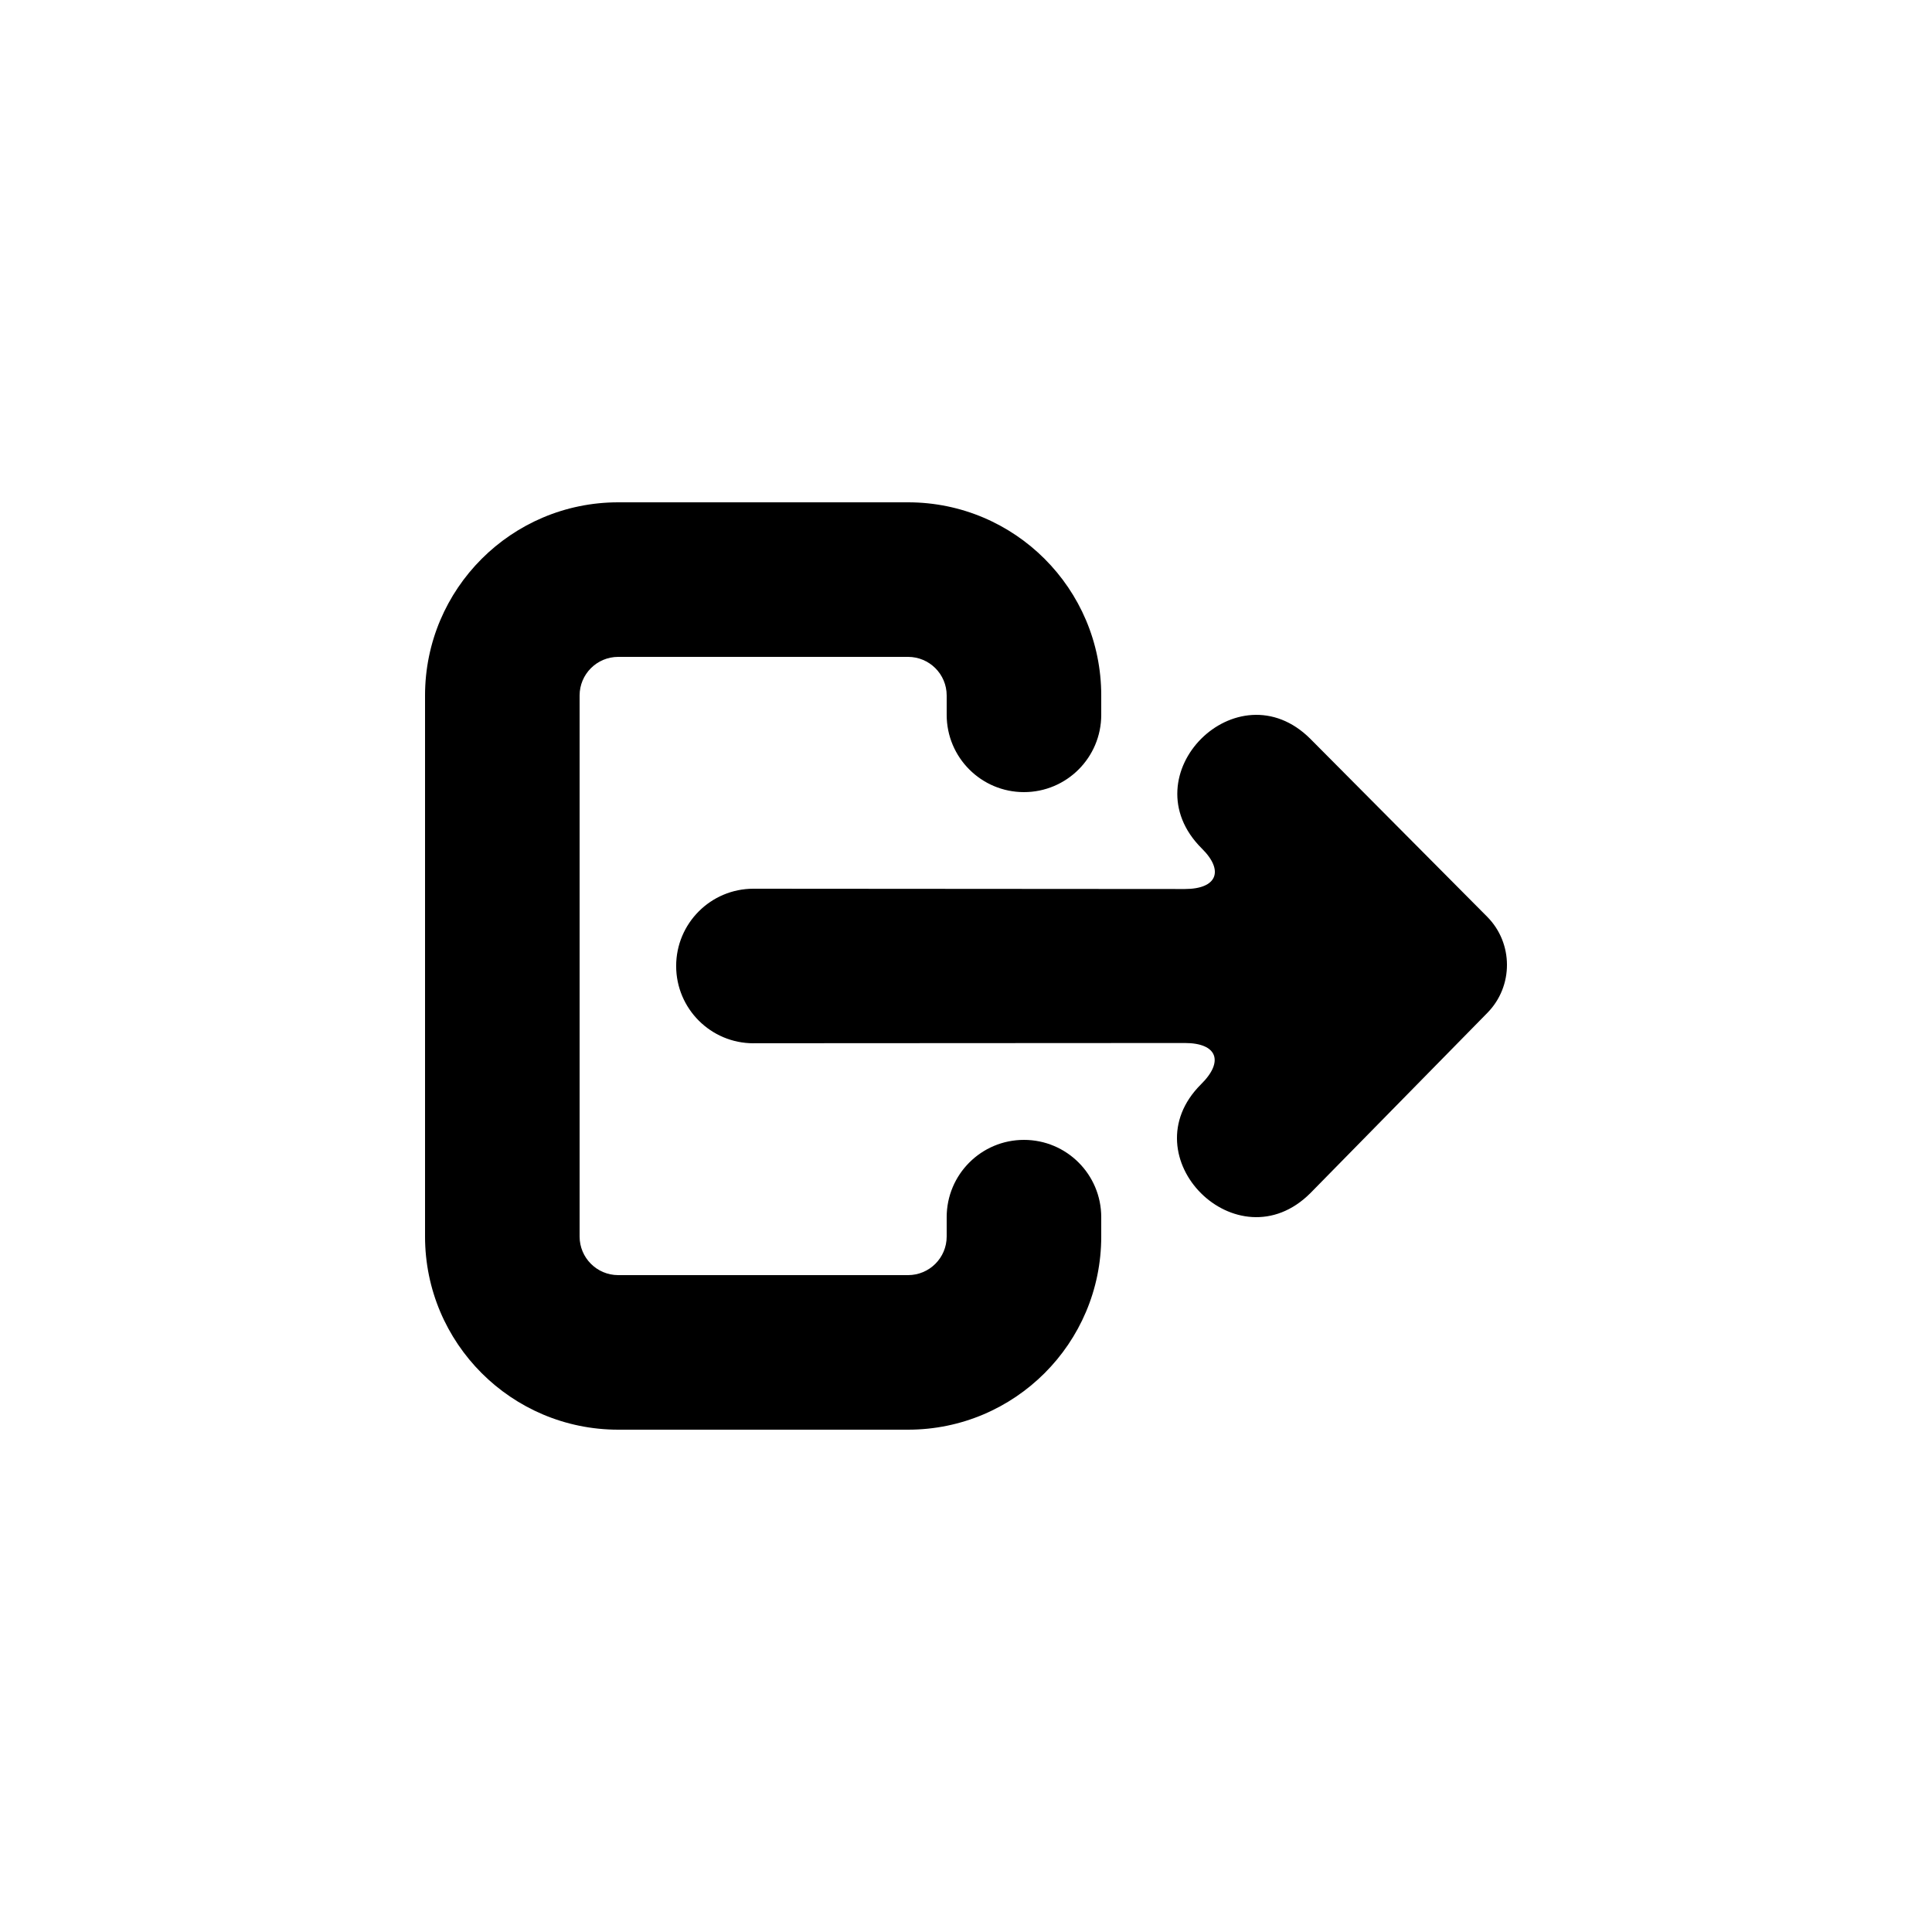
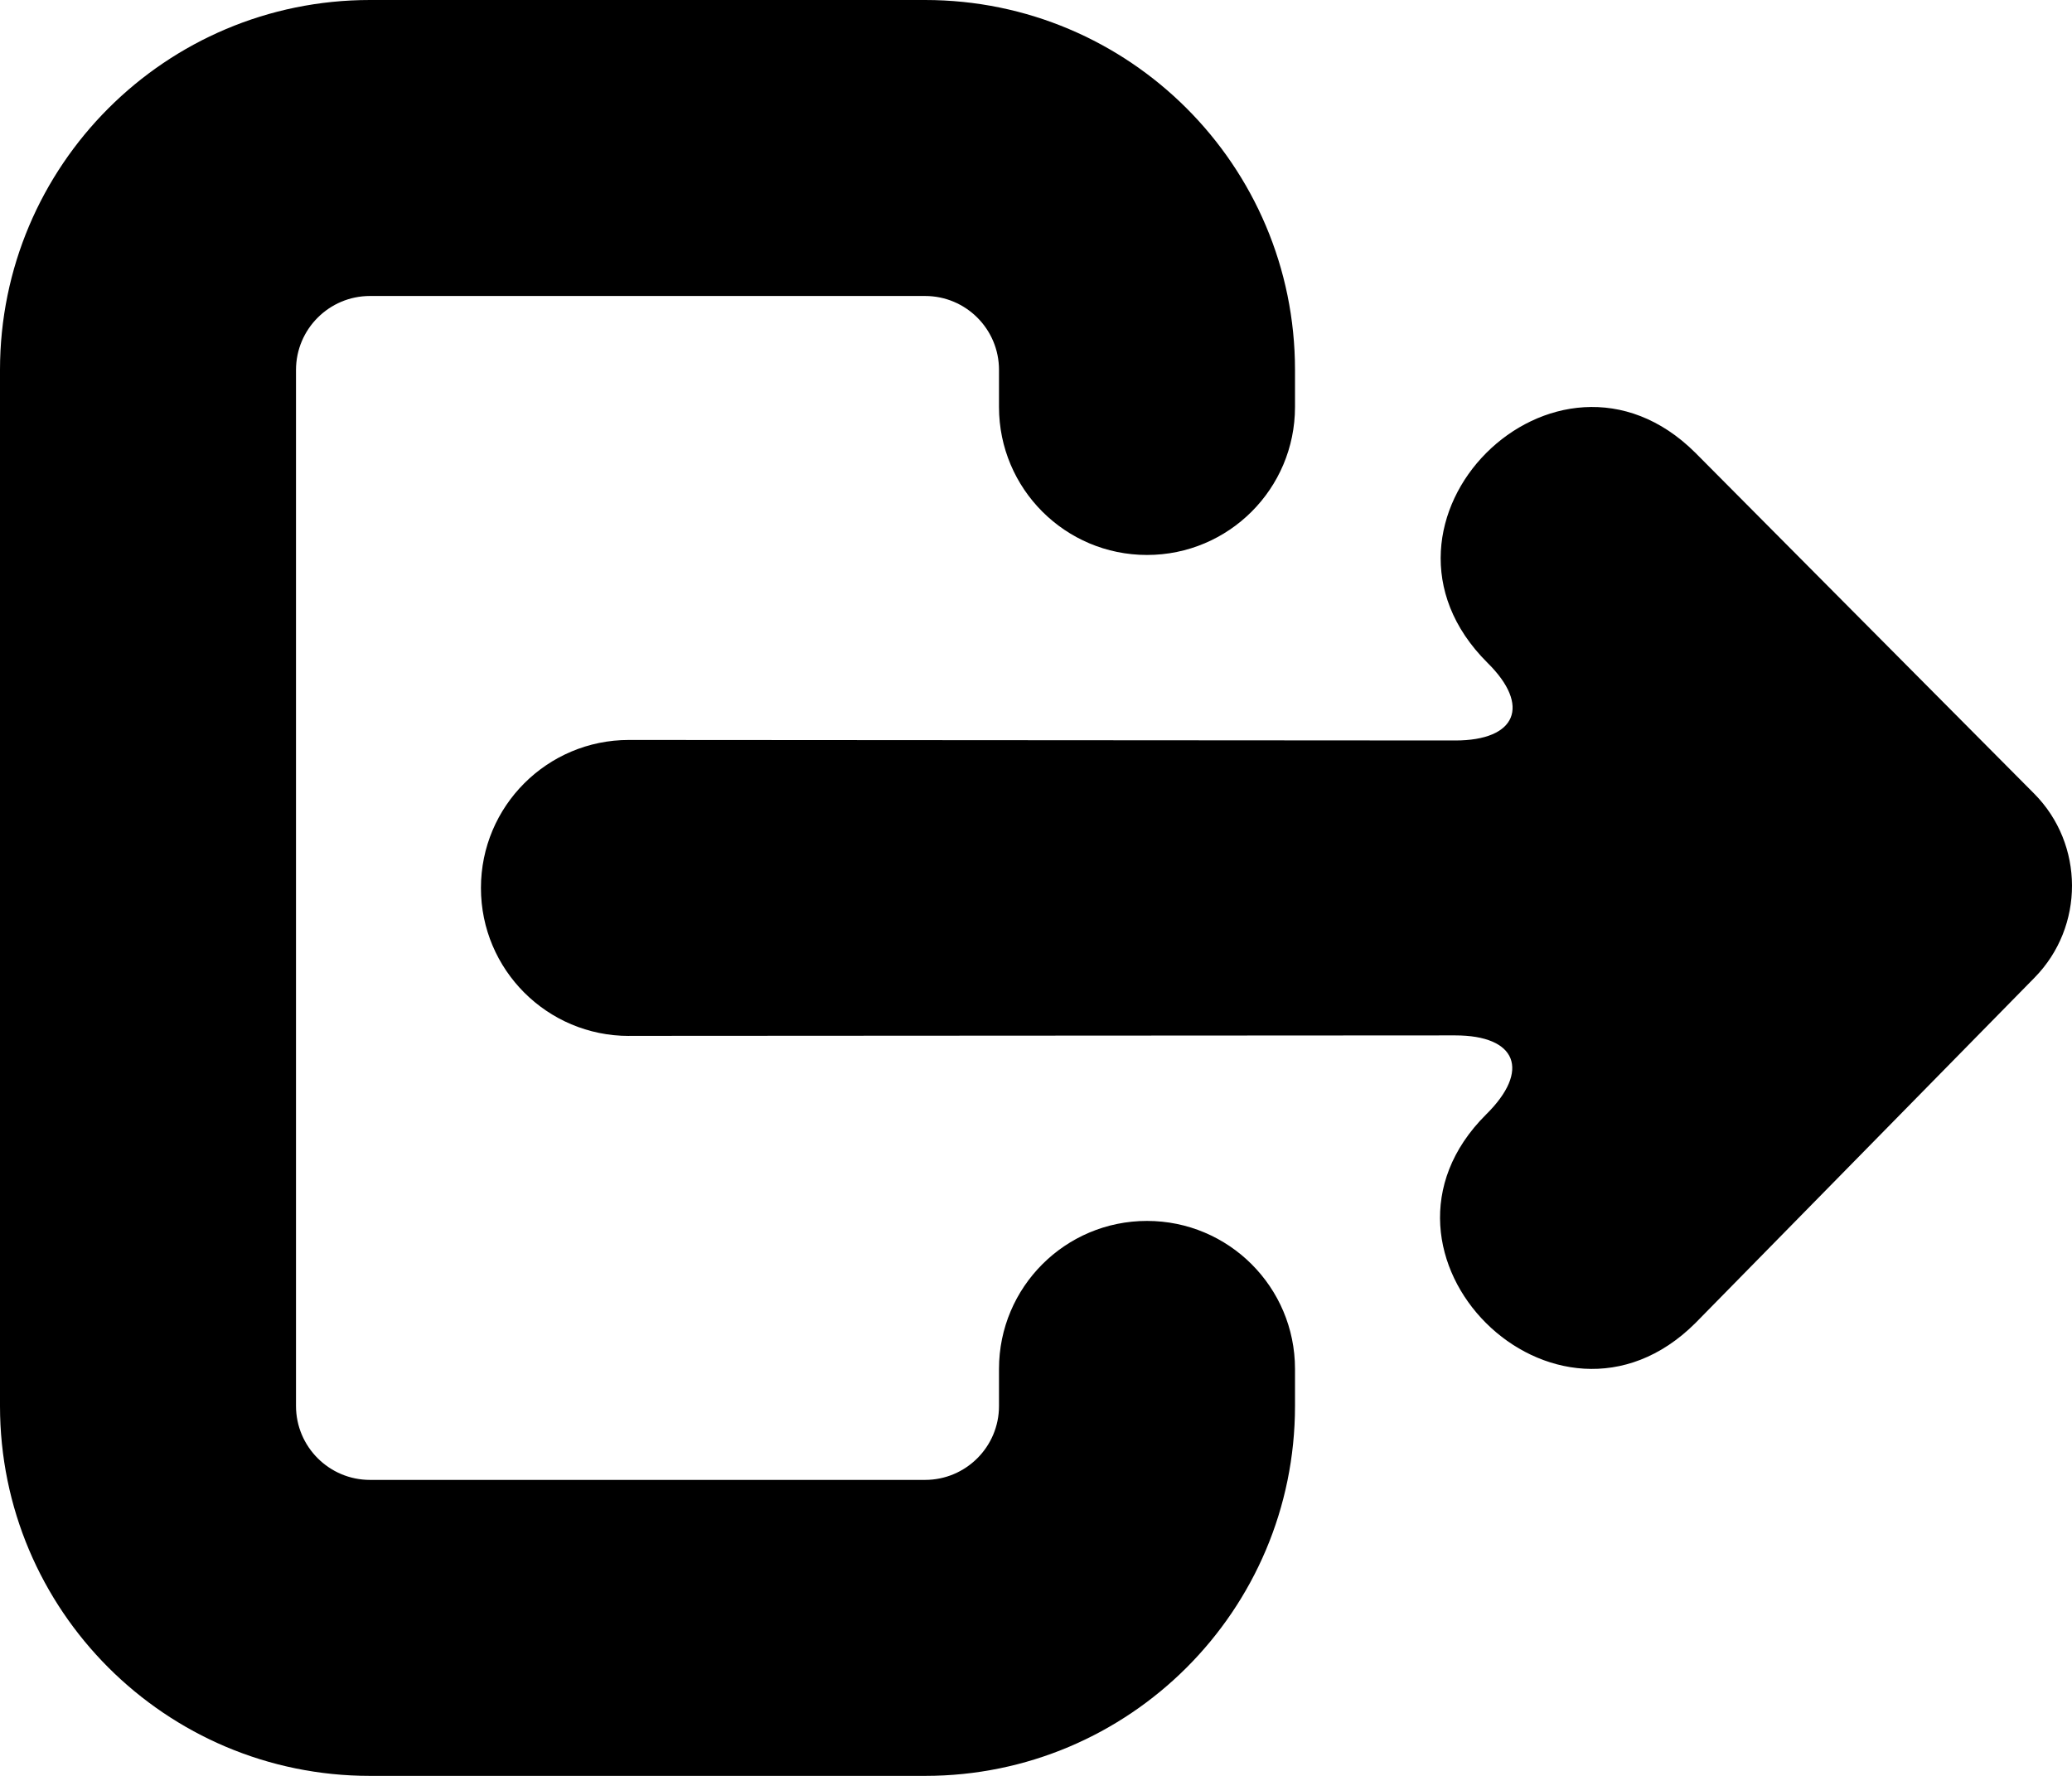
- <svg xmlns="http://www.w3.org/2000/svg" height="100px" width="100px" fill="#000000" viewBox="0 0 100 100" version="1.1" x="0px" y="0px">
-   <g stroke="none" stroke-width="1" fill="none" fill-rule="evenodd">
-     <g fill="#000000">
-       <path d="M37,43 C39.209,43 41,44.791 41,47 C41,49.209 39.209,51 37,51 L35.997,51 C34.895,51 34,51.895 34,52.999 L34,68.001 C34,69.105 34.895,70 35.999,70 L64.001,70 C65.105,70 66,69.105 66,68.001 L66,52.999 C66,51.895 65.105,51 64.003,51 L63,51 C60.791,51 59,49.209 59,47 C59,44.791 60.791,43 63,43 L64.003,43 C69.523,43 74,47.477 74,52.999 L74,68.001 C74,73.523 69.523,78 64.001,78 L35.999,78 C30.477,78 26,73.523 26,68.001 L26,52.999 C26,47.478 30.476,43 35.997,43 L37,43 Z M52.423,23.011 L61.761,32.18 C65.518,35.951 59.882,41.607 56.124,37.837 C54.93,36.624 53.986,37.01 53.986,38.67 L53.998,61 L54,61 C54.001,63.209 52.211,65.001 50.002,65.002 C50.001,65.002 50.001,65.002 50,65.002 L50,65 L50,65.002 C47.791,65.002 46,63.211 46,61.002 C46,61.002 46,61.001 46,61 L46.015,38.67 C46.015,37.013 45.074,36.62 43.913,37.799 C40.118,41.607 34.482,35.951 38.239,32.18 L47.449,23.025 C48.818,21.664 51.045,21.657 52.423,23.011 Z" transform="translate(50, 50) rotate(-270) translate(-50, -50) " />
-     </g>
-   </g>
+ <svg xmlns="http://www.w3.org/2000/svg" width="35" height="30" viewBox="0 0 35 30" fill="none">
+   <path fill-rule="evenodd" clip-rule="evenodd" d="M21.875 6.875C21.875 8.256 20.756 9.375 19.375 9.375C17.994 9.375 16.875 8.256 16.875 6.875V6.248C16.875 5.559 16.316 5 15.626 5L6.25 5C5.56 5 5 5.56 5 6.25L5 23.75C5 24.44 5.56 25 6.25 25L15.626 25C16.315 25 16.875 24.441 16.875 23.752V23.125C16.875 21.744 17.994 20.625 19.375 20.625C20.756 20.625 21.875 21.744 21.875 23.125V23.752C21.875 27.202 19.077 30 15.626 30L6.25 30C2.798 30 0 27.202 0 23.75L0 6.25C0 2.798 2.798 0 6.25 0L15.626 0C19.076 0 21.875 2.797 21.875 6.248V6.875ZM34.368 16.515L28.638 22.351C26.281 24.699 22.745 21.176 25.102 18.828C25.86 18.081 25.619 17.491 24.581 17.491L10.625 17.499V17.5C9.244 17.501 8.124 16.382 8.124 15.001C8.124 15.001 8.124 15 8.124 15H8.125H8.124C8.124 13.619 9.243 12.5 10.624 12.5C10.624 12.5 10.624 12.5 10.625 12.5L24.581 12.509C25.617 12.509 25.862 11.921 25.126 11.196C22.745 8.824 26.281 5.301 28.638 7.649L34.36 13.406C35.21 14.261 35.214 15.653 34.368 16.515Z" fill="black" />
</svg>
